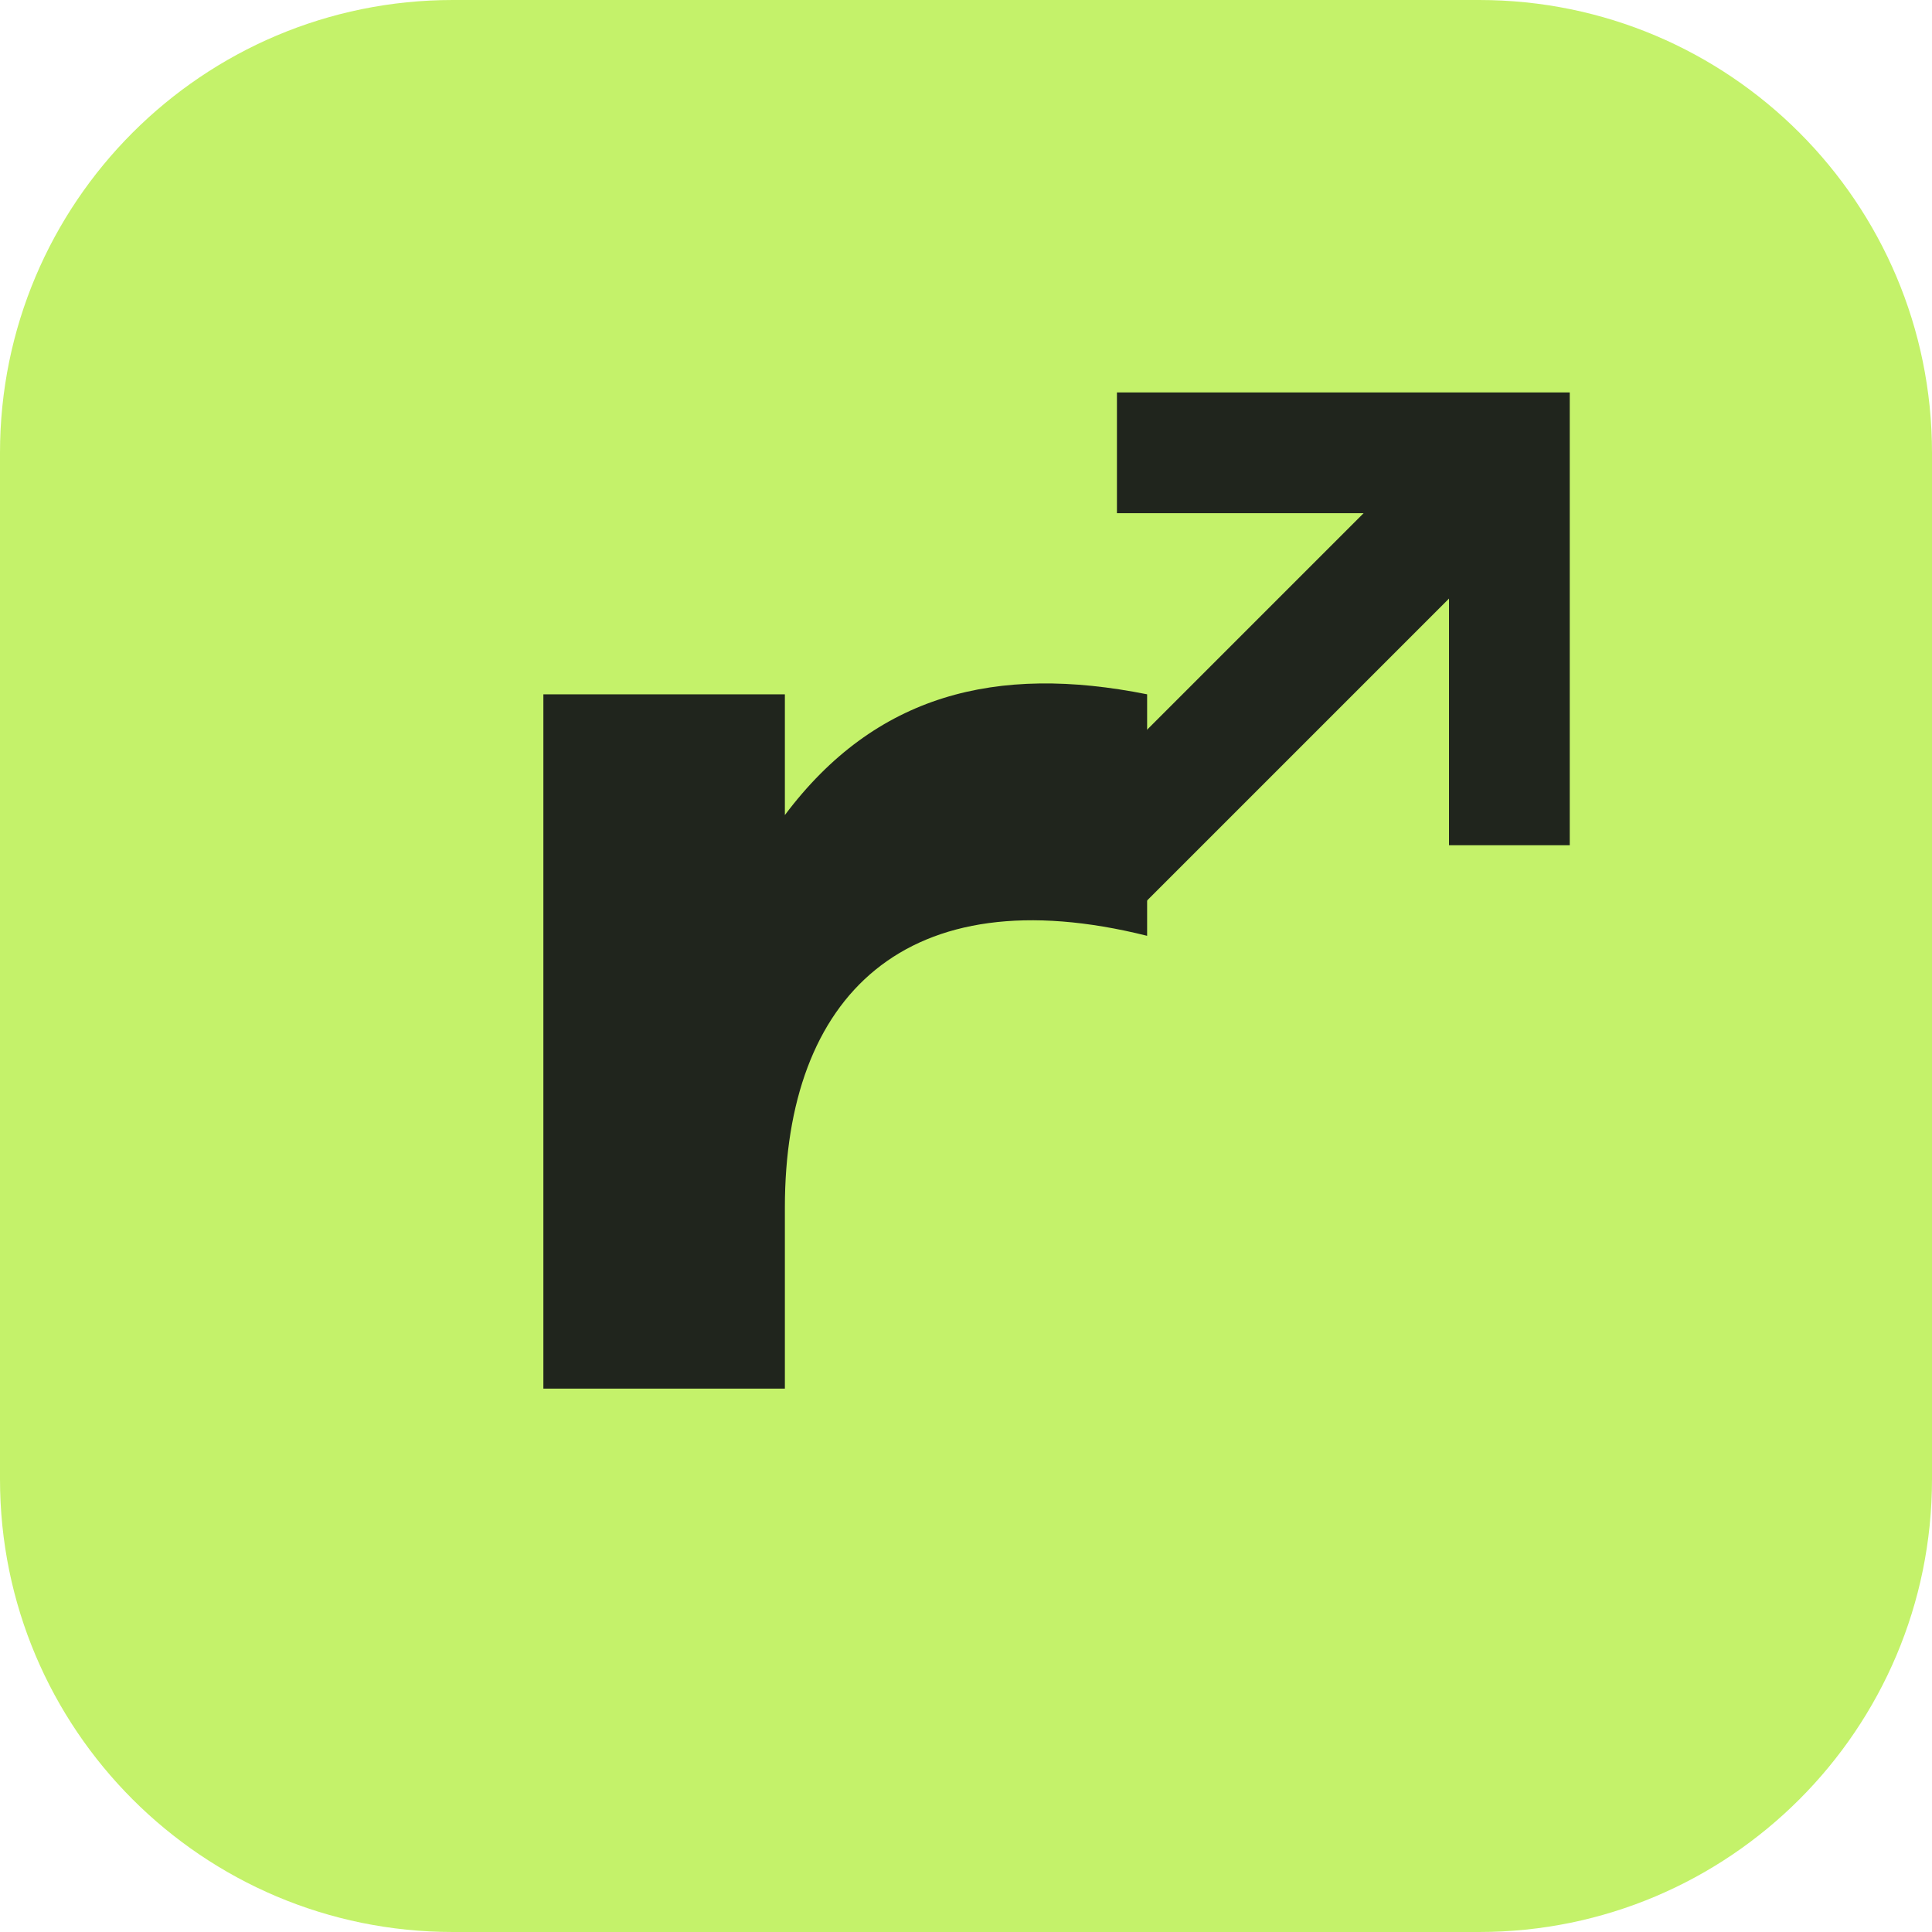
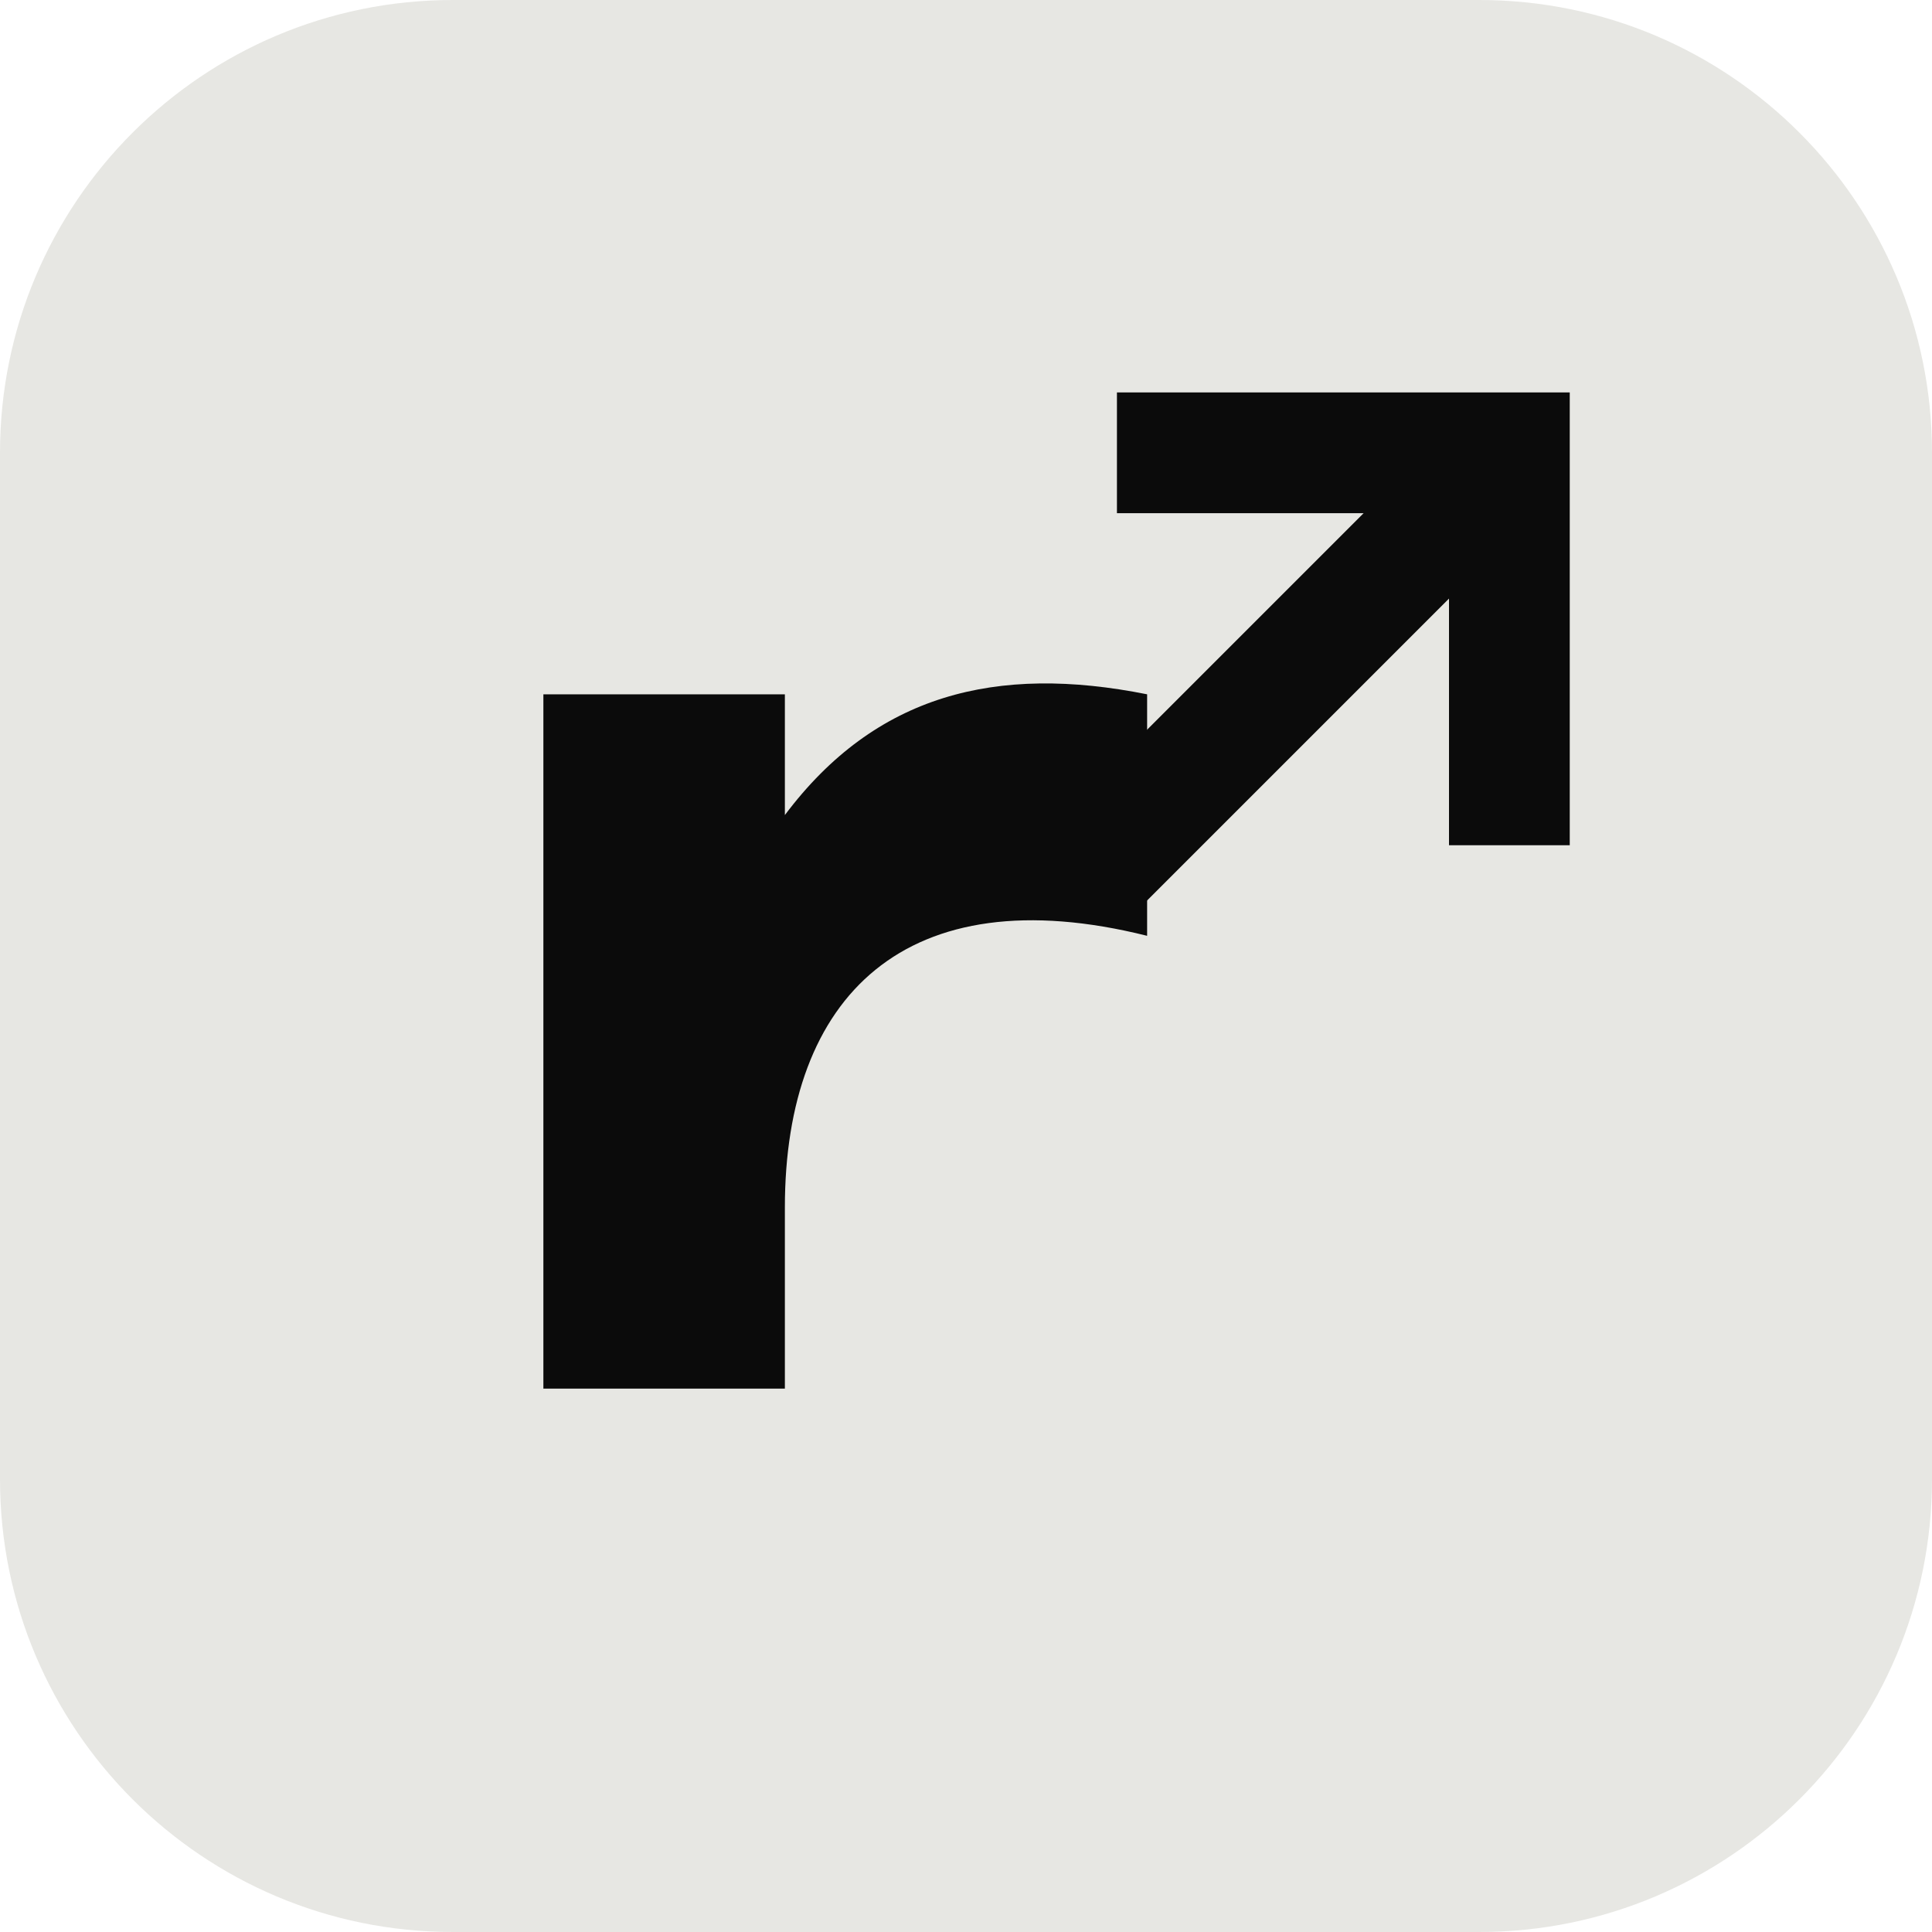
<svg xmlns="http://www.w3.org/2000/svg" viewBox="0 0 64 64">
-   <rect width="64" height="64" rx="15" fill="#c4f26a" />
-   <path d="M18 46V23h8v4c3-4 7-5 12-4v8c-8-2-12 2-12 9v6z" fill="#20251d" />
-   <path d="M37 15h13v13m-1-12L36 29" stroke="#20251d" stroke-width="4" fill="none" />
+   <rect width="64" height="64" rx="15" fill="#e7e7e3" />
+   <path d="M18 46V23h8v4c3-4 7-5 12-4v8c-8-2-12 2-12 9v6z" fill="#0b0b0b" />
+   <path d="M37 15h13v13m-1-12L36 29" stroke="#0b0b0b" stroke-width="4" fill="none" />
</svg>
